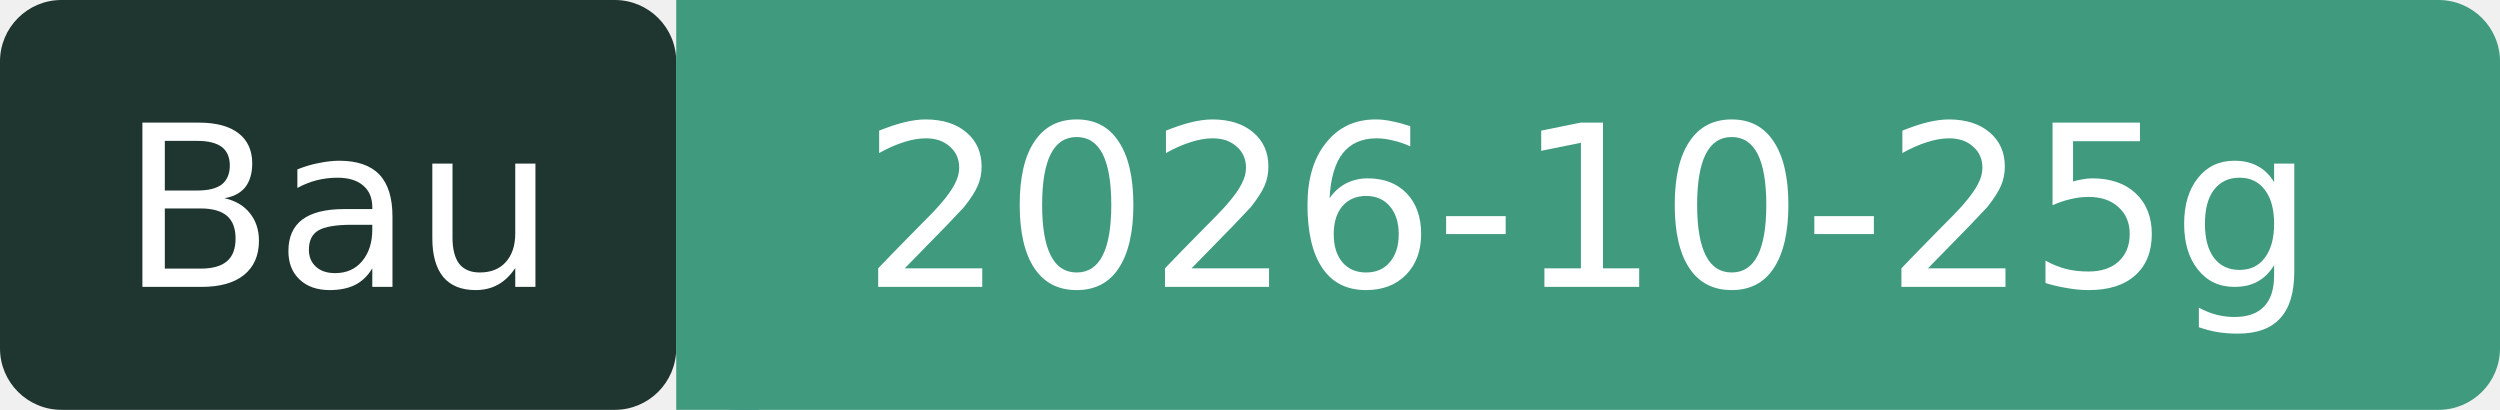
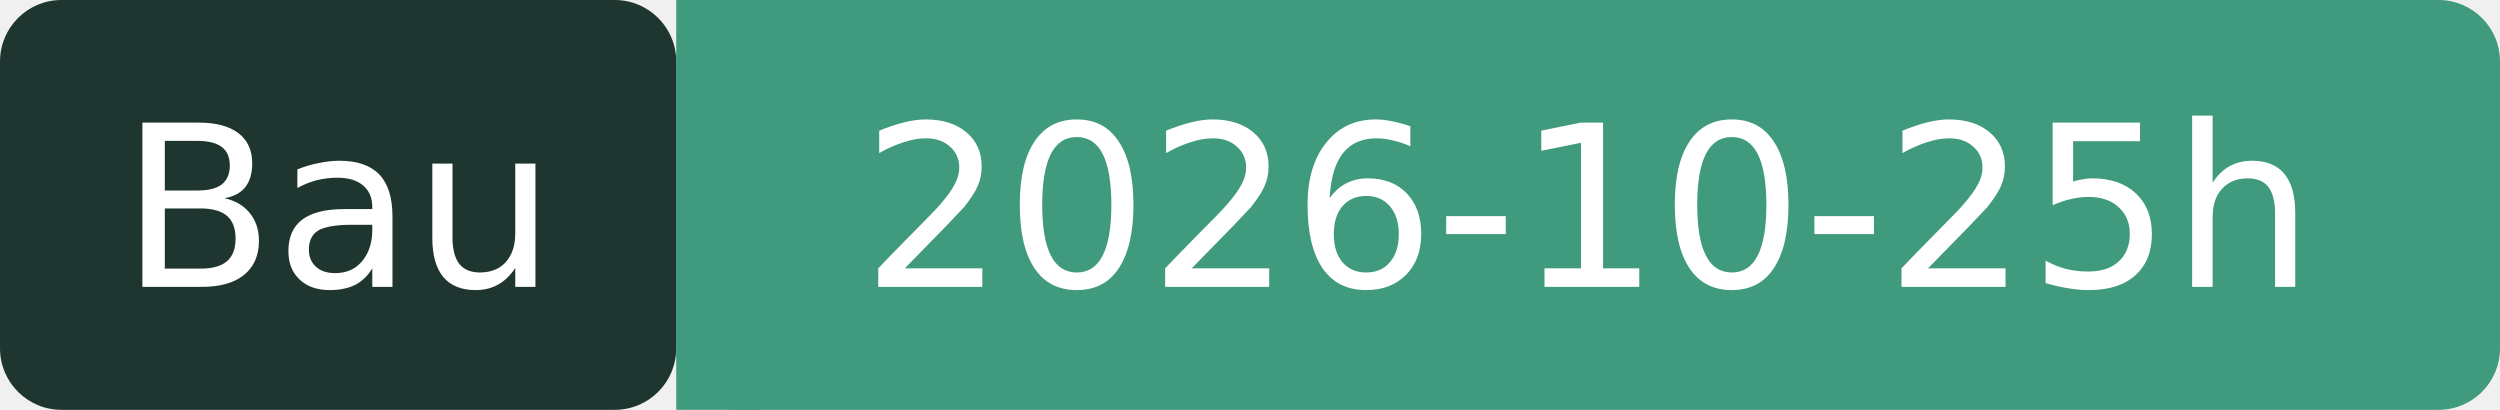
- <svg xmlns="http://www.w3.org/2000/svg" width="122" height="20" role="img" aria-label="Bau: 2026-10-25g">
+ <svg xmlns="http://www.w3.org/2000/svg" width="122" height="20" role="img" aria-label="Bau: 2026-10-25h">
  <rect width="33" height="20" rx="3" fill="#1F3630" />
  <rect x="33" width="89" height="20" rx="3" fill="#3F9A7E" />
  <rect x="33" width="4" height="20" fill="#3F9A7E" />
  <g fill="#fff" font-family="Verdana,DejaVu Sans,sans-serif" font-size="11" text-anchor="middle">
    <text x="16.5" y="14">Bau</text>
-     <text x="77.5" y="14">2026-10-25g</text>
+     <text x="77.5" y="14">2026-10-25h</text>
  </g>
</svg>
